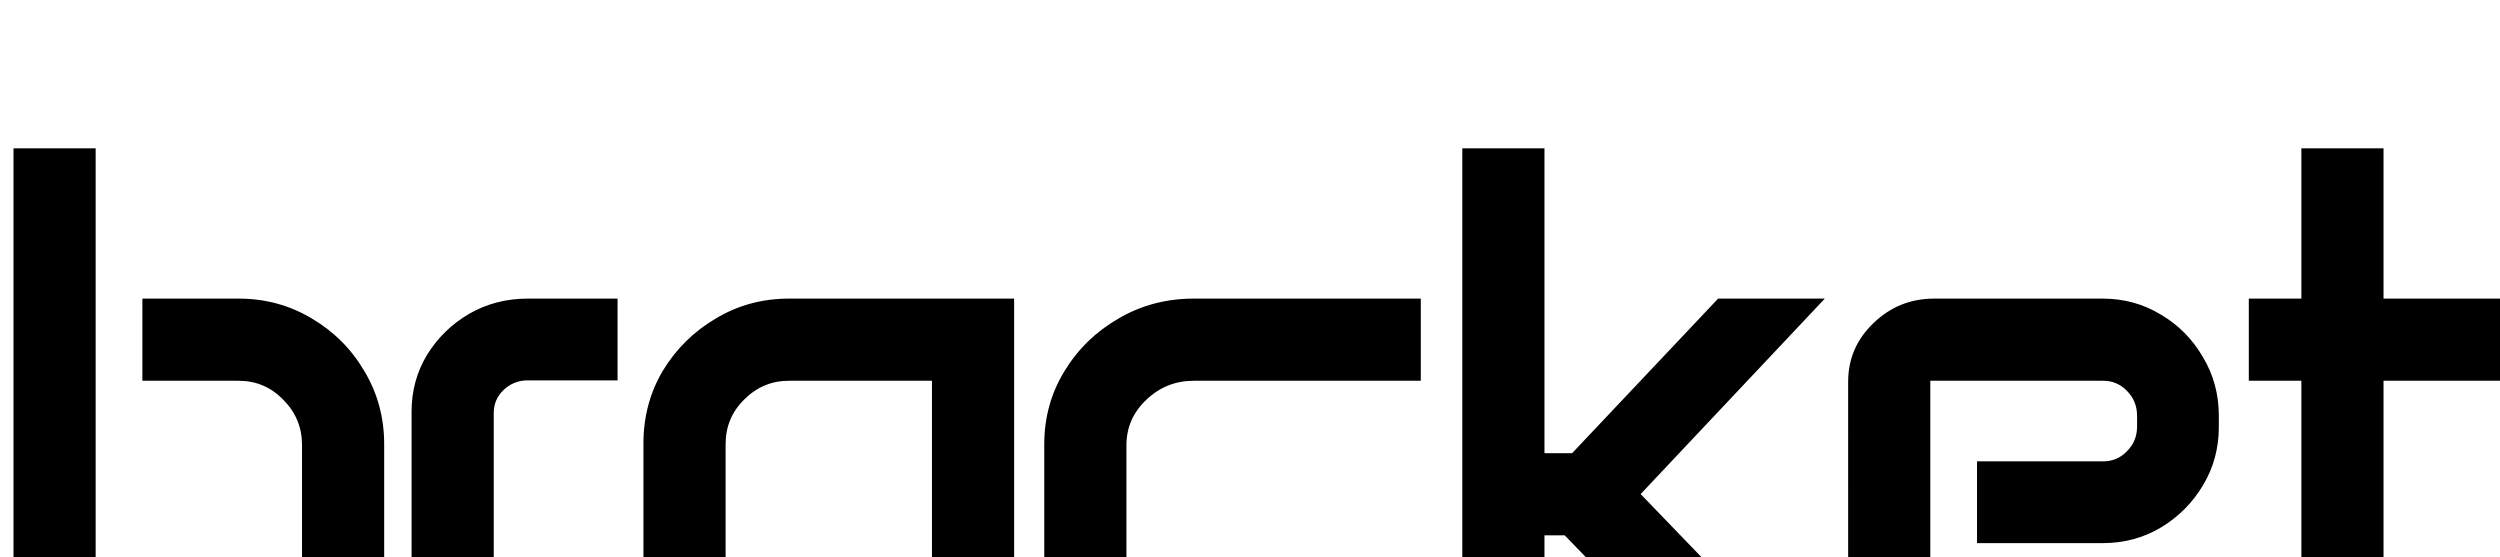
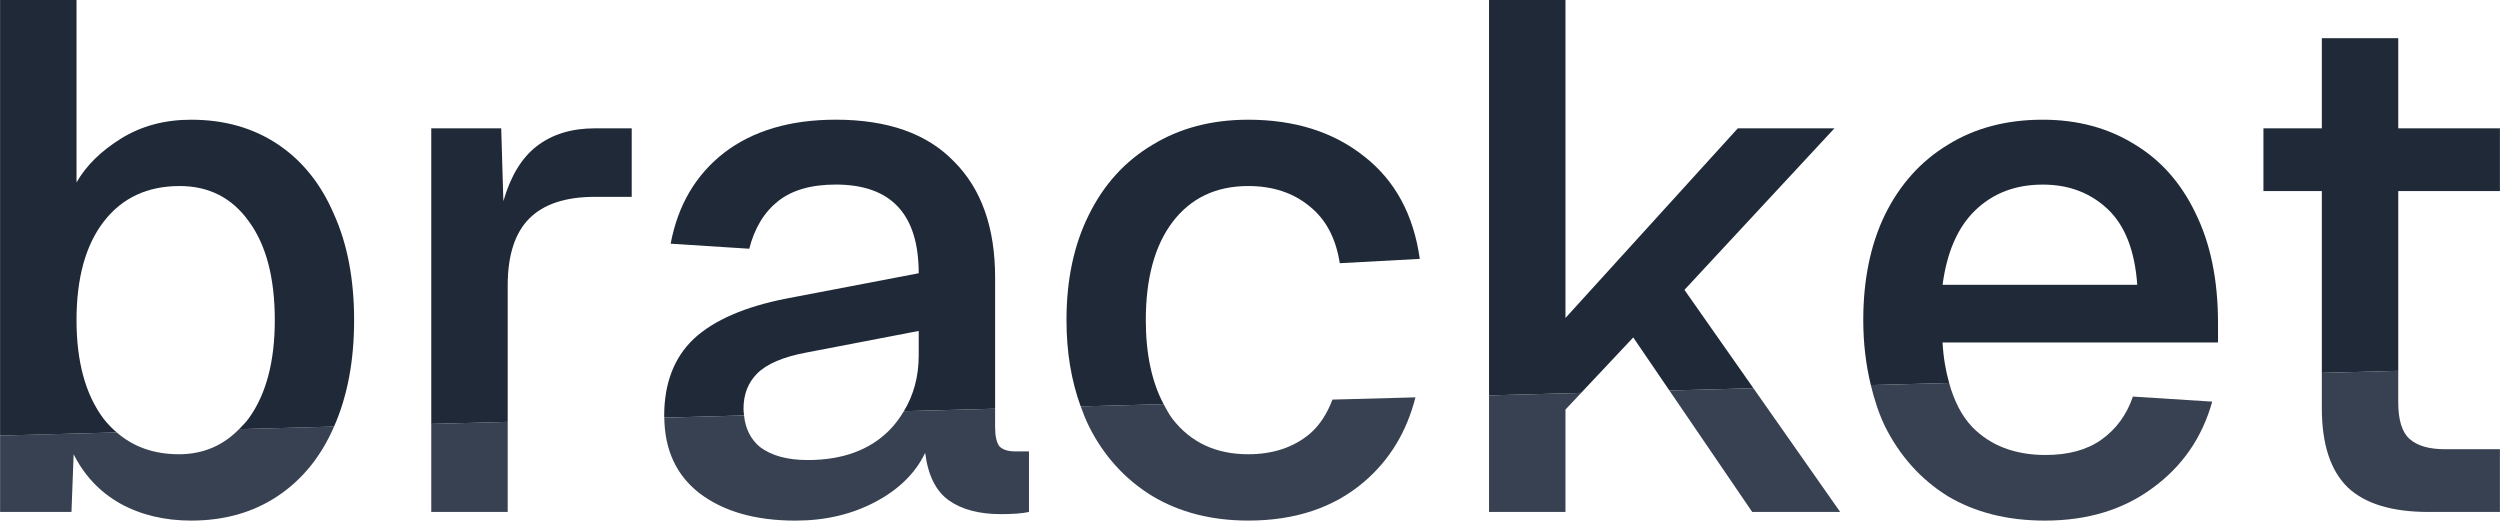
- <svg xmlns="http://www.w3.org/2000/svg" width="418" height="93" fill="#000000" version="1.1" viewBox="0 0 417.86 92.968" xml:space="preserve" id="svg1">
+ <svg xmlns="http://www.w3.org/2000/svg" width="144.058" height="30" viewBox="0 0 38.115 7.938" version="1.1" id="svg1">
  <defs id="defs1" />
-   <path d="m 375.874,49.909 h 8.786 v -25.122 h 13.732 v 25.122 h 20.761 v 13.732 h -20.761 v 34.559 q 0,2.213 1.692,3.84 1.757,1.562 4.165,1.562 h 14.904 v 13.732 h -15.099 q -5.337,0 -9.762,-2.538 -4.361,-2.603 -7.029,-6.899 -2.603,-4.361 -2.603,-9.632 v -34.624 h -8.786 z m -66.967,13.928 q 0,-5.792 4.23,-9.827 4.23,-4.1 10.153,-4.1 h 28.115 q 5.402,0 9.762,2.668 4.426,2.603 7.029,7.094 2.668,4.426 2.668,9.827 v 1.887 q 0,5.337 -2.668,9.762 -2.603,4.361 -7.029,7.029 -4.361,2.603 -9.762,2.603 h -20.956 v -13.667 h 21.087 q 2.343,0 3.97,-1.692 1.692,-1.692 1.692,-4.1 v -1.822 q 0,-2.473 -1.692,-4.165 -1.627,-1.692 -3.97,-1.692 h -28.896 v 34.624 q 0,2.213 1.497,3.775 1.497,1.562 3.645,1.562 h 38.333 v 13.732 h -38.333 q -5.207,0 -9.502,-2.538 -4.295,-2.603 -6.834,-6.899 -2.538,-4.361 -2.538,-9.567 z m -201.36,10.283 q 0,-6.703 3.254,-12.17 3.319,-5.467 8.851,-8.721 5.532,-3.319 12.235,-3.319 h 37.617 v 67.425 h -13.732 V 63.642 h -23.885 q -4.361,0 -7.484,3.124 -3.124,3.059 -3.124,7.484 v 18.613 q 0,4.426 3.124,7.615 3.124,3.124 7.484,3.124 h 16.075 v 13.732 h -16.075 q -6.703,0 -12.235,-3.254 -5.532,-3.319 -8.851,-8.851 -3.254,-5.532 -3.254,-12.235 z m 136.87,-49.332 h 13.732 v 50.959 h 4.621 l 24.406,-25.838 h 17.832 l -30.784,32.671 33.517,34.754 h -19.199 l -27.009,-27.855 h -3.384 v 27.855 h -13.732 z m -69.874,49.462 q 0,-6.703 3.384,-12.235 3.384,-5.532 9.046,-8.786 5.662,-3.319 12.561,-3.319 h 37.943 v 13.732 h -37.943 q -4.621,0 -7.94,3.189 -3.319,3.124 -3.319,7.615 v 18.288 q 0,4.491 3.254,7.68 3.319,3.189 8.005,3.189 h 37.943 v 13.732 h -37.943 q -6.899,0 -12.561,-3.319 -5.662,-3.319 -9.046,-8.851 -3.384,-5.597 -3.384,-12.301 z m -105.75,-5.467 q 0,-5.207 2.603,-9.502 2.668,-4.295 7.029,-6.834 4.426,-2.538 9.762,-2.538 h 15.034 v 13.667 H 88.188 q -2.343,0 -4.035,1.627 -1.627,1.562 -1.627,3.84 v 48.291 h -13.732 z M 2.256,24.788 H 15.988 v 78.814 h 23.885 q 4.426,0 7.484,-3.124 3.124,-3.124 3.124,-7.484 v -18.613 q 0,-4.426 -3.124,-7.55 -3.059,-3.189 -7.484,-3.189 h -16.075 v -13.732 h 16.075 q 6.703,0 12.235,3.319 5.532,3.254 8.786,8.786 3.319,5.532 3.319,12.235 v 18.874 q 0,6.638 -3.319,12.17 -3.254,5.467 -8.786,8.786 -5.532,3.254 -12.235,3.254 h -23.885 q -5.662,0 -9.697,-4.035 -4.035,-4.035 -4.035,-9.697 z" stroke-width="1" id="path1" />
-   <path d="m 155.69,138.096 h 2.528 v -7.229 h 3.951 v 7.229 h 5.974 v 3.951 h -5.974 v 9.944 q 0,0.637 0.487,1.105 0.506,0.449 1.199,0.449 h 4.289 v 3.951 h -4.345 q -1.536,0 -2.809,-0.73 -1.255,-0.749 -2.023,-1.985 -0.749,-1.255 -0.749,-2.772 v -9.963 h -2.528 z m -19.269,4.008 q 0,-1.667 1.217,-2.828 1.217,-1.18 2.921,-1.18 h 8.09 q 1.554,0 2.809,0.768 1.273,0.749 2.023,2.041 0.768,1.273 0.768,2.828 v 0.543 q 0,1.536 -0.768,2.809 -0.749,1.255 -2.023,2.023 -1.255,0.749 -2.809,0.749 h -6.03 v -3.933 h 6.068 q 0.674,0 1.142,-0.487 0.487,-0.487 0.487,-1.18 v -0.524 q 0,-0.712 -0.487,-1.199 -0.468,-0.487 -1.142,-0.487 h -8.315 v 9.963 q 0,0.637 0.431,1.086 0.431,0.449 1.049,0.449 h 11.03 v 3.951 h -11.03 q -1.498,0 -2.734,-0.73 -1.236,-0.749 -1.966,-1.985 -0.73,-1.255 -0.73,-2.753 z m -57.94,2.959 q 0,-1.929 0.936,-3.502 0.955,-1.573 2.547,-2.509 1.592,-0.955 3.521,-0.955 H 96.308 v 19.401 H 92.357 V 142.048 h -6.873 q -1.255,0 -2.154,0.899 -0.899,0.88 -0.899,2.154 v 5.356 q 0,1.273 0.899,2.191 0.899,0.899 2.154,0.899 h 4.625 v 3.951 h -4.625 q -1.929,0 -3.521,-0.936 -1.592,-0.955 -2.547,-2.547 -0.936,-1.592 -0.936,-3.521 z M 117.864,130.868 h 3.951 v 14.663 h 1.33 l 7.023,-7.435 h 5.131 l -8.858,9.401 9.644,10 h -5.524 l -7.772,-8.015 h -0.974 v 8.015 h -3.951 z m -20.106,14.232 q 0,-1.929 0.974,-3.521 0.974,-1.592 2.603,-2.528 1.629,-0.955 3.614,-0.955 h 10.918 v 3.951 h -10.918 q -1.33,0 -2.285,0.918 -0.955,0.899 -0.955,2.191 v 5.262 q 0,1.292 0.936,2.21 0.955,0.918 2.303,0.918 h 10.918 v 3.951 h -10.918 q -1.985,0 -3.614,-0.955 -1.629,-0.955 -2.603,-2.547 -0.974,-1.611 -0.974,-3.54 z m -30.429,-1.573 q 0,-1.498 0.749,-2.734 0.768,-1.236 2.023,-1.966 1.273,-0.73 2.809,-0.73 h 4.326 v 3.933 h -4.326 q -0.674,0 -1.161,0.468 -0.468,0.449 -0.468,1.105 v 13.895 H 67.329 Z M 48.183,130.868 h 3.951 v 22.678 h 6.873 q 1.273,0 2.154,-0.899 0.899,-0.899 0.899,-2.154 v -5.356 q 0,-1.273 -0.899,-2.172 -0.88,-0.918 -2.154,-0.918 h -4.625 v -3.951 h 4.625 q 1.929,0 3.521,0.955 1.592,0.936 2.528,2.528 0.955,1.592 0.955,3.521 v 5.431 q 0,1.91 -0.955,3.502 -0.936,1.573 -2.528,2.528 -1.592,0.936 -3.521,0.936 h -6.873 q -1.629,0 -2.79,-1.161 -1.161,-1.161 -1.161,-2.79 z" stroke-width="0.288" id="path1-0" />
-   <path d="M 0,0" id="path2" />
+   <g id="layer1" transform="translate(-40.52364,-91.18182)">
+     <g id="g71" transform="matrix(0.1888695,0,0,0.1888695,32.86996,73.96036)">
+       <g id="g70" transform="translate(-39.70143,13.67596)" style="fill:#374151;fill-opacity:1">
+         <path id="path69" style="font-weight:500;font-size:58.208px;font-family:Geist;-inkscape-font-specification:'Geist, Medium';fill:#374151;fill-opacity:1;stroke:#000000;stroke-width:0" d="m 121.203,111.562 -6.17,0.166 v 7.106 h 6.17 z" />
+         <path id="path67" style="font-weight:500;font-size:58.208px;font-family:Geist;-inkscape-font-specification:'Geist, Medium';fill:#374151;fill-opacity:1;stroke:#000000;stroke-width:0" d="m 160.552,110.5 -7.365,0.199 c -0.334,0.553 -0.715,1.081 -1.192,1.558 -1.591,1.591 -3.784,2.387 -6.578,2.387 -1.63,0 -2.91,-0.349 -3.842,-1.048 -0.764,-0.631 -1.181,-1.49 -1.291,-2.548 l -6.439,0.174 c 0.032,2.612 0.971,4.65 2.84,6.1 1.94,1.475 4.521,2.212 7.742,2.212 2.406,0 4.56,-0.504 6.461,-1.513 1.901,-1.009 3.24,-2.329 4.016,-3.958 0.233,1.824 0.873,3.104 1.921,3.842 1.048,0.737 2.445,1.106 4.191,1.106 0.97,0 1.727,-0.058 2.27,-0.175 v -4.89 h -1.106 c -0.582,0 -1.009,-0.136 -1.281,-0.408 -0.233,-0.31 -0.349,-0.834 -0.349,-1.571 z" />
+         <path id="path64" style="font-weight:500;font-size:58.208px;font-family:Geist;-inkscape-font-specification:'Geist, Medium';fill:#374151;fill-opacity:1;stroke:#000000;stroke-width:0" d="m 194.483,109.584 -6.698,0.18 c -0.43,1.137 -1.033,2.083 -1.854,2.783 -1.319,1.087 -2.968,1.63 -4.947,1.63 -2.6,0 -4.637,-0.951 -6.112,-2.853 -0.273,-0.361 -0.495,-0.776 -0.716,-1.192 l -6.695,0.18 c 0.199,0.546 0.408,1.084 0.659,1.594 1.203,2.406 2.91,4.288 5.122,5.646 2.212,1.319 4.792,1.979 7.742,1.979 3.803,0 6.927,-1.047 9.372,-3.143 2.061,-1.771 3.43,-4.045 4.128,-6.805 z" />
+         <path id="path63" style="font-weight:500;font-size:58.208px;font-family:Geist;-inkscape-font-specification:'Geist, Medium';fill:#374151;fill-opacity:1;stroke:#000000;stroke-width:0" d="m 207.86,109.223 -7.435,0.201 v 9.411 h 6.17 v -8.266 z" />
+         <path id="path61" style="font-weight:500;font-size:58.208px;font-family:Geist;-inkscape-font-specification:'Geist, Medium';fill:#374151;fill-opacity:1;stroke:#000000;stroke-width:0" d="m 221.768,108.847 -6.782,0.183 6.684,9.804 h 7.101 z" />
+         <path id="path59" style="font-weight:500;font-size:58.208px;font-family:Geist;-inkscape-font-specification:'Geist, Medium';fill:#374151;fill-opacity:1;stroke:#000000;stroke-width:0" d="m 237.568,108.421 -6.323,0.171 c 0.284,1.172 0.647,2.288 1.136,3.316 1.203,2.406 2.891,4.288 5.064,5.646 2.212,1.319 4.831,1.979 7.858,1.979 3.415,0 6.306,-0.873 8.673,-2.619 2.406,-1.746 4.016,-4.075 4.831,-6.985 l -6.403,-0.408 c -0.504,1.475 -1.358,2.639 -2.561,3.493 -1.164,0.815 -2.658,1.222 -4.482,1.222 -2.484,0 -4.463,-0.757 -5.938,-2.27 -0.856,-0.902 -1.455,-2.105 -1.856,-3.544 z" />
+         <path id="path57" style="font-weight:500;font-size:58.208px;font-family:Geist;-inkscape-font-specification:'Geist, Medium';fill:#374151;fill-opacity:1;stroke:#000000;stroke-width:0" d="m 273.825,107.442 -6.17,0.167 v 2.844 c 0,2.91 0.698,5.045 2.095,6.403 1.397,1.319 3.57,1.979 6.519,1.979 h 5.762 v -5.064 h -4.423 c -1.281,0 -2.232,-0.272 -2.853,-0.815 -0.621,-0.543 -0.931,-1.533 -0.931,-2.969 z" />
+         <path id="path56" style="font-weight:500;font-size:58.208px;font-family:Geist;-inkscape-font-specification:'Geist, Medium';fill:#374151;fill-opacity:1;stroke:#000000;stroke-width:0" d="m 107.185,111.94 -7.665,0.207 c -1.294,1.327 -2.901,2.03 -4.859,2.03 -2.014,0 -3.682,-0.599 -5.02,-1.763 l -9.415,0.254 v 6.166 h 5.762 l 0.175,-4.657 c 0.854,1.707 2.096,3.027 3.725,3.958 1.669,0.931 3.589,1.397 5.762,1.397 2.678,0 5.006,-0.659 6.985,-1.979 1.979,-1.319 3.493,-3.182 4.54,-5.588 0.004,-0.008 0.006,-0.017 0.009,-0.025 z" />
+       </g>
+       <g id="g69" transform="translate(-39.70143,13.67596)">
+         <path id="text19" style="font-weight:500;font-size:58.208px;font-family:Geist;-inkscape-font-specification:'Geist, Medium';fill:#1f2937;fill-opacity:1;stroke:#000000;stroke-width:0" d="m 121.203,111.562 v -11.006 c 0,-2.445 0.583,-4.249 1.747,-5.414 1.164,-1.164 2.93,-1.746 5.297,-1.746 h 2.968 v -5.53 h -2.968 c -1.901,0 -3.473,0.485 -4.715,1.455 -1.203,0.931 -2.096,2.406 -2.678,4.424 l -0.174,-5.879 h -5.647 v 23.862 z" />
+         <path id="path68" style="font-weight:500;font-size:58.208px;font-family:Geist;-inkscape-font-specification:'Geist, Medium';fill:#1f2937;fill-opacity:1;stroke:#000000;stroke-width:0" d="M 160.552,110.5 V 99.916 c 0,-4.036 -1.106,-7.16 -3.318,-9.372 -2.173,-2.251 -5.355,-3.376 -9.546,-3.376 -3.687,0 -6.694,0.892 -9.022,2.677 -2.29,1.785 -3.725,4.23 -4.307,7.334 l 6.345,0.407 c 0.427,-1.669 1.203,-2.949 2.328,-3.842 1.125,-0.893 2.677,-1.339 4.657,-1.339 4.463,0 6.694,2.387 6.694,7.16 l -10.652,2.037 c -3.376,0.66 -5.879,1.746 -7.509,3.26 -1.591,1.513 -2.386,3.59 -2.386,6.229 0,0.045 0.011,0.083 0.012,0.128 l 6.439,-0.174 c -0.018,-0.177 -0.048,-0.347 -0.048,-0.537 0,-1.164 0.369,-2.115 1.106,-2.852 0.776,-0.776 2.095,-1.339 3.958,-1.688 l 9.081,-1.746 v 1.979 c 0,1.712 -0.414,3.202 -1.195,4.496 z" />
+         <path id="path66" style="font-weight:500;font-size:58.208px;font-family:Geist;-inkscape-font-specification:'Geist, Medium';fill:#1f2937;fill-opacity:1;stroke:#000000;stroke-width:0" d="m 174.155,110.133 c -0.942,-1.773 -1.438,-4.016 -1.438,-6.782 0,-3.376 0.718,-6.015 2.154,-7.917 1.475,-1.94 3.512,-2.91 6.112,-2.91 1.979,0 3.628,0.543 4.947,1.63 1.319,1.048 2.134,2.581 2.445,4.599 l 6.461,-0.349 c -0.504,-3.57 -1.998,-6.325 -4.482,-8.266 -2.484,-1.979 -5.607,-2.968 -9.372,-2.968 -2.949,0 -5.53,0.679 -7.742,2.037 -2.212,1.319 -3.919,3.201 -5.122,5.646 -1.203,2.406 -1.805,5.239 -1.805,8.499 0,2.579 0.392,4.893 1.146,6.962 z" />
+         <path id="path62" style="font-weight:500;font-size:58.208px;font-family:Geist;-inkscape-font-specification:'Geist, Medium';fill:#1f2937;fill-opacity:1;stroke:#000000;stroke-width:0" d="m 221.768,108.847 -5.569,-7.941 12.107,-13.039 h -7.8 L 206.595,103.176 V 77.506 h -6.17 v 31.917 l 7.435,-0.201 4.206,-4.475 2.92,4.282 z" />
+         <path id="path60" style="font-weight:500;font-size:58.208px;font-family:Geist;-inkscape-font-specification:'Geist, Medium';fill:#1f2937;fill-opacity:1;stroke:#000000;stroke-width:0" d="m 237.568,108.421 c -0.272,-0.976 -0.467,-2.043 -0.53,-3.266 h 22.236 v -1.571 c 0,-3.454 -0.602,-6.403 -1.805,-8.848 -1.164,-2.445 -2.814,-4.308 -4.948,-5.588 -2.134,-1.319 -4.598,-1.979 -7.392,-1.979 -2.949,0 -5.51,0.679 -7.683,2.037 -2.173,1.319 -3.861,3.201 -5.064,5.646 -1.164,2.406 -1.746,5.239 -1.746,8.499 0,1.889 0.219,3.625 0.61,5.24 z m 7.561,-16.013 c 2.095,0 3.842,0.66 5.239,1.979 1.397,1.319 2.192,3.357 2.386,6.112 h -15.716 c 0.349,-2.639 1.222,-4.637 2.619,-5.996 1.436,-1.397 3.26,-2.095 5.471,-2.095 z" />
+         <path id="path58" style="font-weight:500;font-size:58.208px;font-family:Geist;-inkscape-font-specification:'Geist, Medium';fill:#1f2937;fill-opacity:1;stroke:#000000;stroke-width:0" d="M 273.825,107.442 V 92.931 h 8.207 v -5.064 h -8.207 v -7.276 h -6.17 v 7.276 h -4.714 v 5.064 h 4.714 v 14.677 z" />
+         <path id="path55" style="font-weight:500;font-size:58.208px;font-family:Geist;-inkscape-font-specification:'Geist, Medium';fill:#1f2937;fill-opacity:1;stroke:#000000;stroke-width:0" d="m 80.225,77.506 v 35.163 l 9.415,-0.254 c -0.389,-0.339 -0.76,-0.71 -1.092,-1.147 -1.436,-1.94 -2.153,-4.579 -2.153,-7.916 0,-3.415 0.737,-6.073 2.212,-7.975 1.475,-1.901 3.512,-2.853 6.112,-2.853 2.367,0 4.23,0.951 5.588,2.853 1.397,1.901 2.095,4.56 2.095,7.975 0,3.337 -0.698,5.976 -2.095,7.916 -0.242,0.335 -0.517,0.603 -0.788,0.881 l 7.665,-0.207 c 1.08,-2.44 1.621,-5.302 1.621,-8.59 0,-3.298 -0.543,-6.151 -1.63,-8.557 -1.048,-2.445 -2.561,-4.327 -4.54,-5.646 -1.979,-1.319 -4.308,-1.979 -6.985,-1.979 -2.134,0 -4.016,0.504 -5.646,1.513 -1.63,1.009 -2.832,2.192 -3.609,3.551 v -14.727 z" />
+       </g>
+     </g>
+   </g>
</svg>
